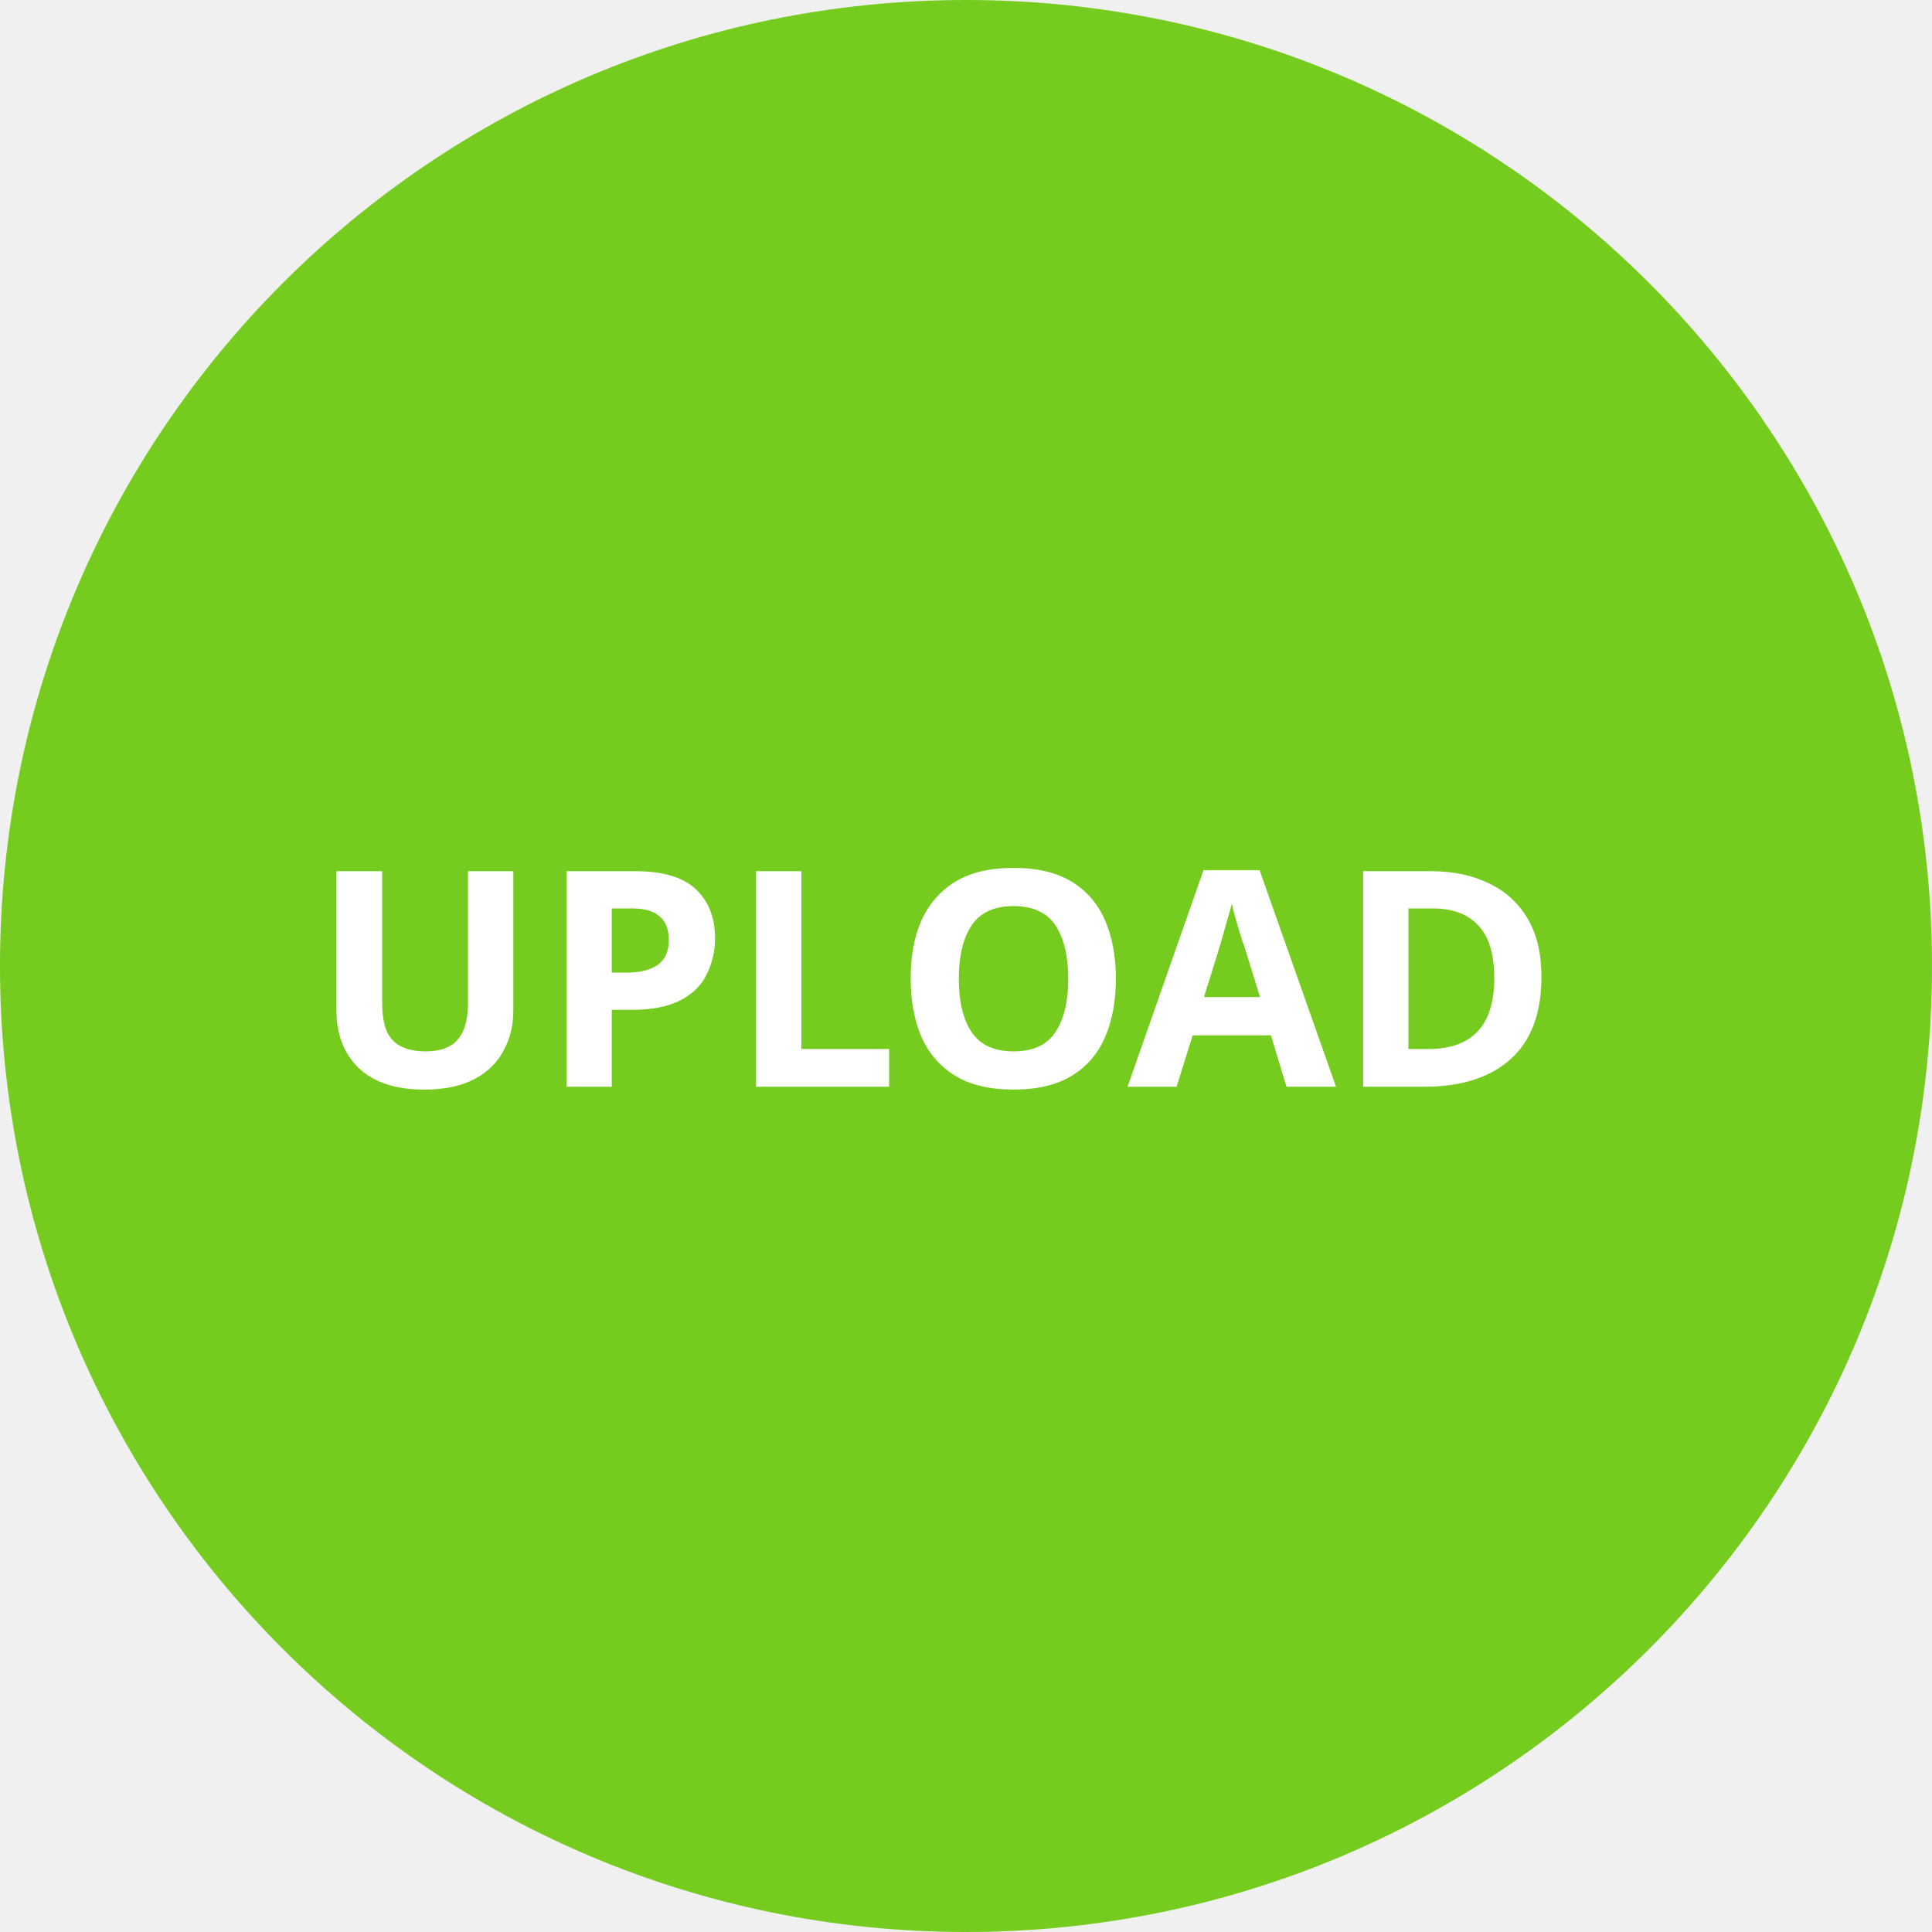
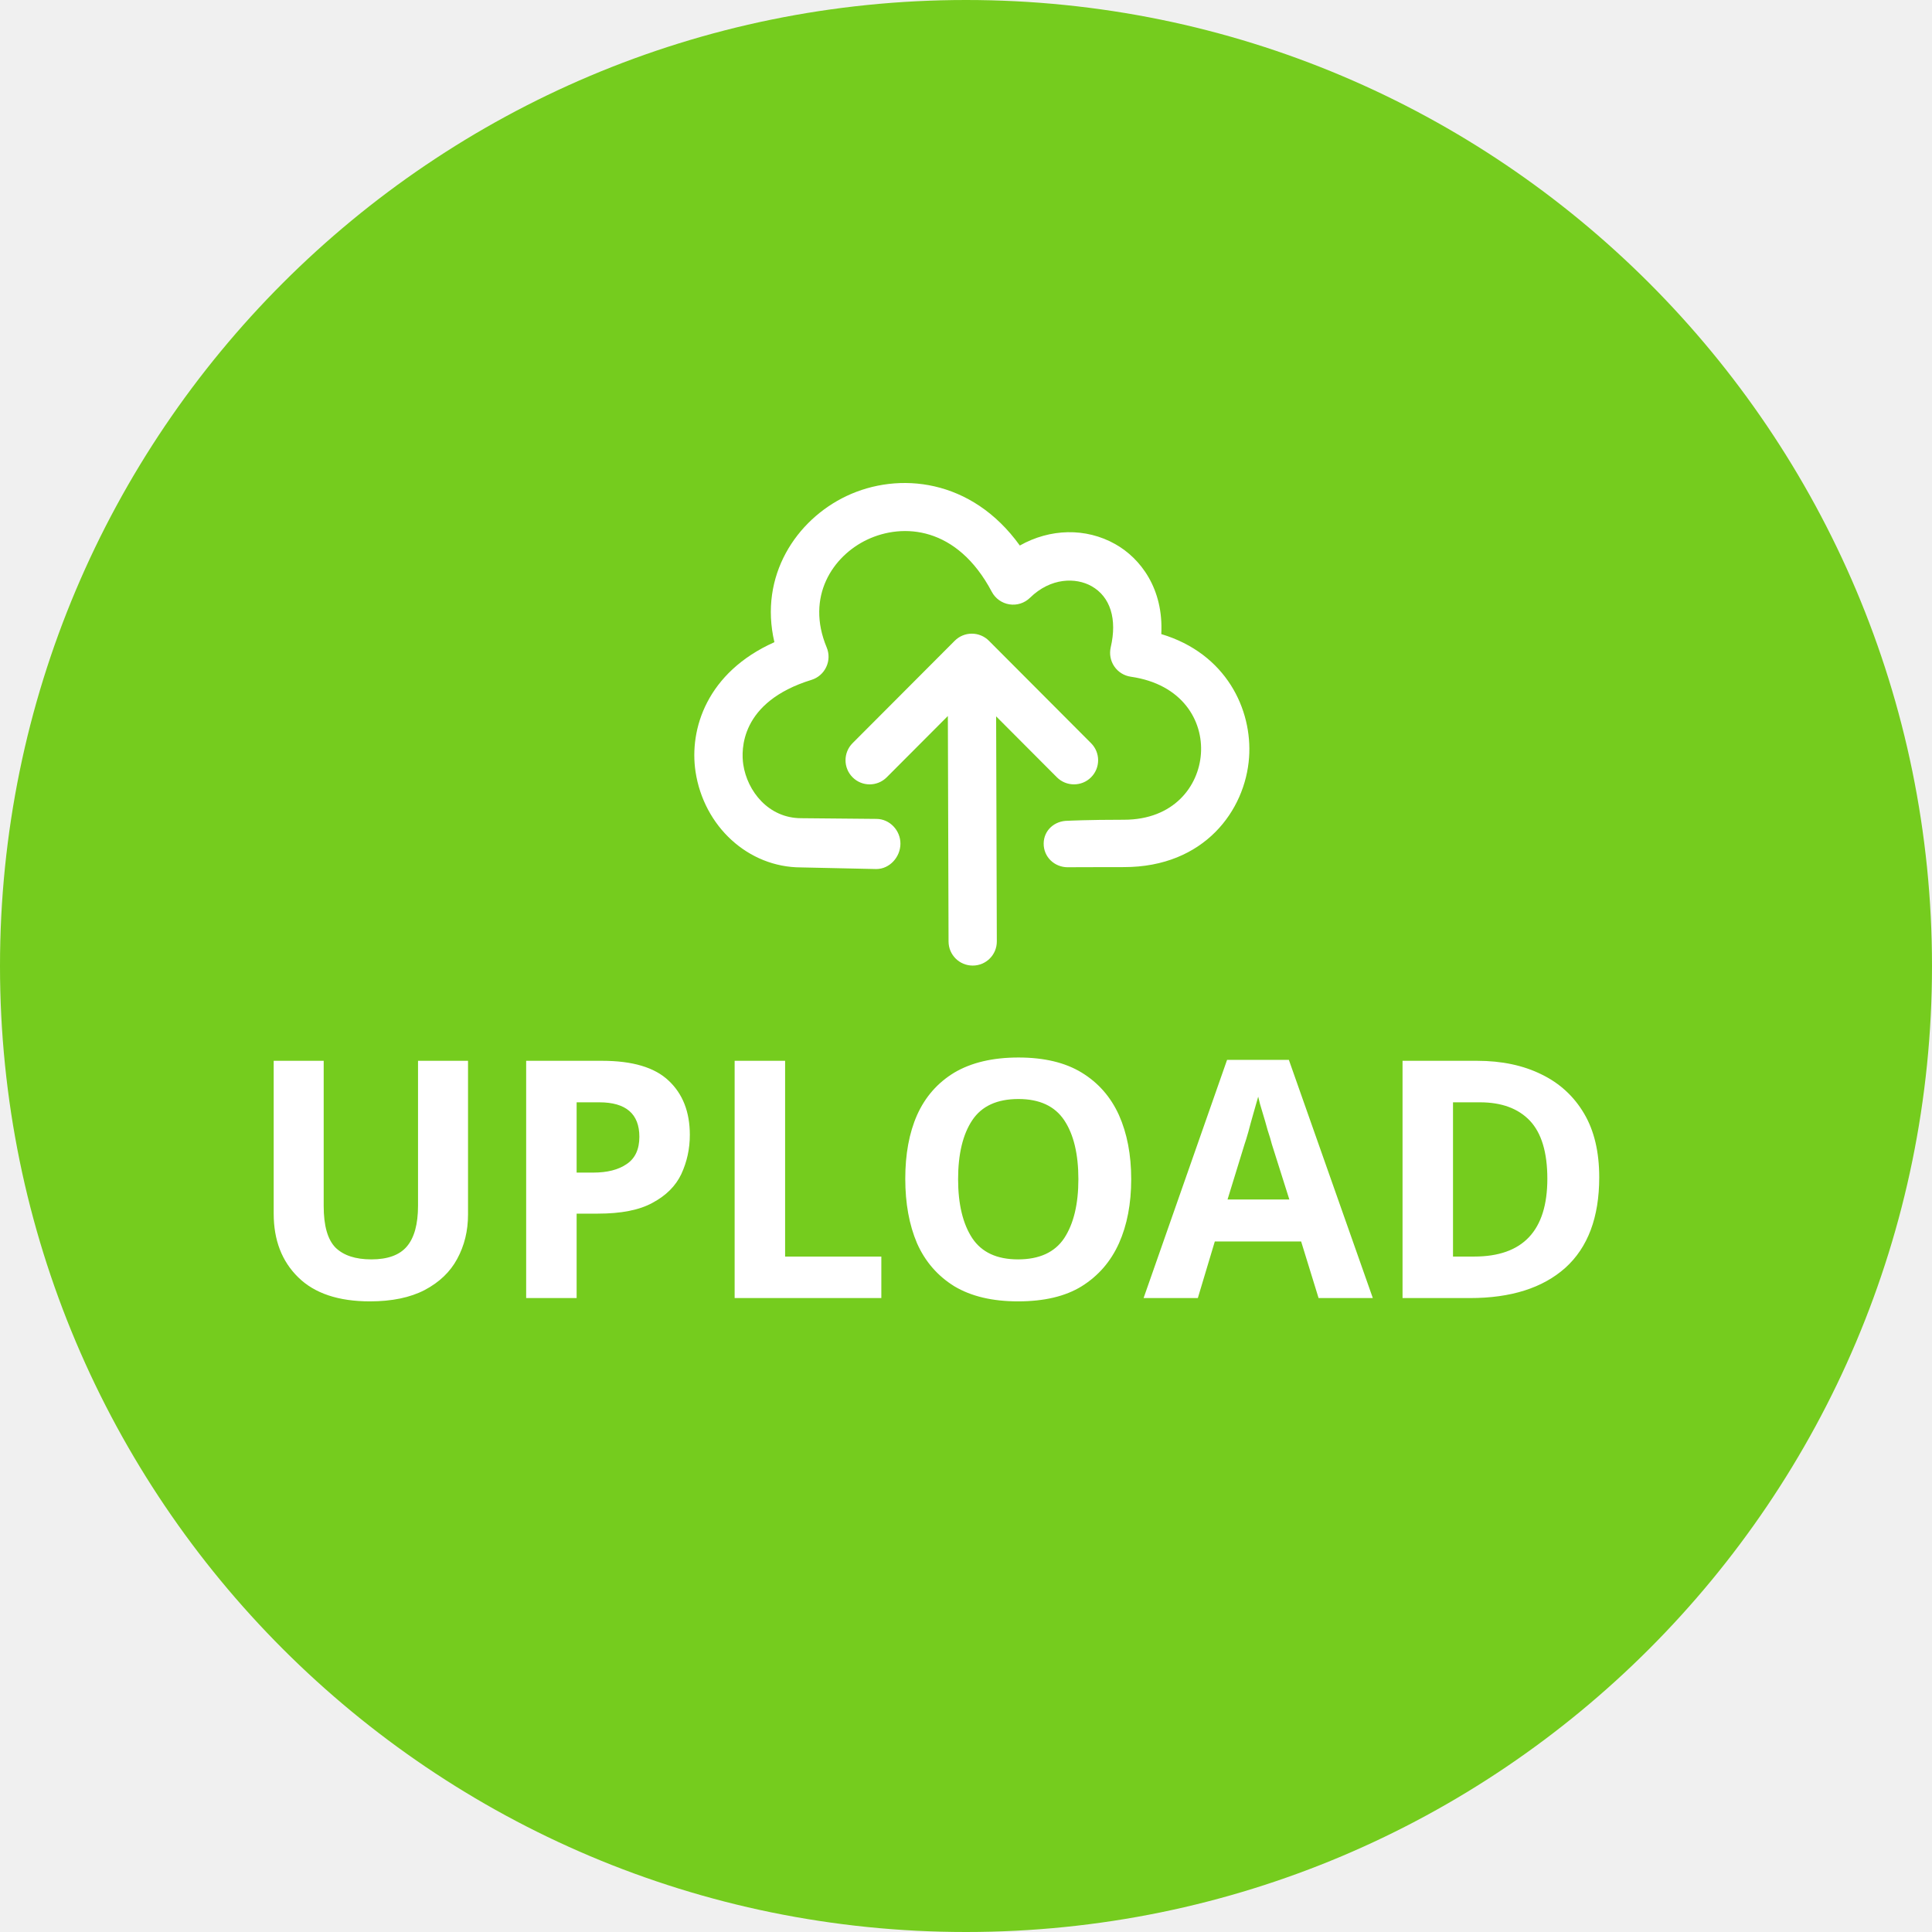
- <svg xmlns="http://www.w3.org/2000/svg" xmlns:xlink="http://www.w3.org/1999/xlink" width="64px" height="64px" viewBox="0 0 64 64" version="1.1">
-   <defs>
-     <circle id="path-1" cx="32" cy="32" r="32" />
-   </defs>
+ <svg xmlns="http://www.w3.org/2000/svg" width="64px" height="64px" viewBox="0 0 64 64" version="1.1">
+   <defs />
  <g id="Page-1" stroke="none" stroke-width="1" fill="none" fill-rule="evenodd">
-     <g id="Donation" transform="translate(-856, -927)">
-       <g id="::-avatar-options-(paginated)" transform="translate(446, 927)">
-         <g id="::-upload" transform="translate(336, 0)">
-           <g id="›-hover" transform="translate(74, 0)">
-             <g id="div">
-               <use fill="#75CC1E" fill-rule="evenodd" xlink:href="#path-1" />
-               <use fill="none" xlink:href="#path-1" />
-             </g>
-             <text id="UPLOAD" font-family="Montserrat-Bold, Montserrat" font-size="10" font-weight="bold" fill="#FFFFFF">
-               <tspan x="10.3" y="36">UPLOAD</tspan>
-             </text>
-           </g>
-         </g>
+     <g id="Pending-Collective" transform="translate(-458, -2373)">
+       <g id="::-upload-img" transform="translate(458, 2373)">
+         <circle id="Oval-370" fill="#75CC1E" cx="32" cy="32" r="32" />
+         <path d="M35.011,25.749 C35.167,25.905 35.372,25.983 35.577,25.983 C35.782,25.983 35.986,25.906 36.142,25.75 C36.455,25.438 36.455,24.931 36.143,24.619 L32.759,21.226 C32.609,21.075 32.405,20.991 32.193,20.991 C31.98,20.991 31.777,21.075 31.627,21.226 L28.242,24.619 C27.931,24.931 27.931,25.438 28.244,25.75 C28.556,26.062 29.062,26.061 29.374,25.749 L31.399,23.719 L31.422,31.19 C31.424,31.631 31.781,31.986 32.222,31.986 L32.224,31.986 C32.666,31.986 33.023,31.627 33.021,31.185 L32.998,23.73 L35.011,25.749 L35.011,25.749 Z M41.377,25.093 C41.253,26.839 39.902,28.724 37.232,28.724 C36.011,28.724 35.366,28.729 35.366,28.729 C34.925,28.726 34.569,28.385 34.573,27.943 C34.576,27.504 34.933,27.189 35.372,27.189 L35.378,27.189 C35.38,27.189 36.021,27.155 37.232,27.155 C38.888,27.155 39.706,26.04 39.782,24.974 C39.861,23.879 39.173,22.664 37.459,22.417 C37.238,22.385 37.039,22.262 36.913,22.077 C36.786,21.892 36.744,21.662 36.794,21.444 C37.013,20.507 36.782,19.769 36.16,19.418 C35.64,19.125 34.807,19.13 34.12,19.802 C33.94,19.978 33.688,20.06 33.438,20.02 C33.189,19.981 32.973,19.827 32.855,19.605 C31.705,17.433 29.913,17.316 28.728,17.876 C27.589,18.415 26.682,19.762 27.385,21.447 C27.472,21.655 27.467,21.89 27.371,22.094 C27.276,22.299 27.099,22.454 26.883,22.521 C24.503,23.255 24.551,24.855 24.622,25.327 C24.754,26.207 25.456,27.104 26.541,27.104 L29.033,27.127 C29.475,27.129 29.831,27.51 29.828,27.951 C29.826,28.392 29.469,28.788 29.029,28.788 L29.025,28.788 L26.537,28.734 C24.786,28.734 23.314,27.375 23.04,25.56 C22.828,24.151 23.416,22.273 25.653,21.273 C25.137,19.075 26.379,17.217 28.045,16.43 C29.763,15.618 32.181,15.846 33.783,18.071 C34.782,17.509 35.966,17.473 36.945,18.025 C37.782,18.496 38.549,19.504 38.469,21.005 C40.615,21.648 41.491,23.499 41.377,25.093 L41.377,25.093 Z" id="cloud-upload" fill="#FFFFFF" />
+         <text id="UPLOAD" font-family="Montserrat-Bold, Montserrat" font-size="11" font-weight="bold" fill="#FFFFFF">
+           <tspan x="8.13" y="43">UPLOAD</tspan>
+         </text>
      </g>
    </g>
  </g>
</svg>
